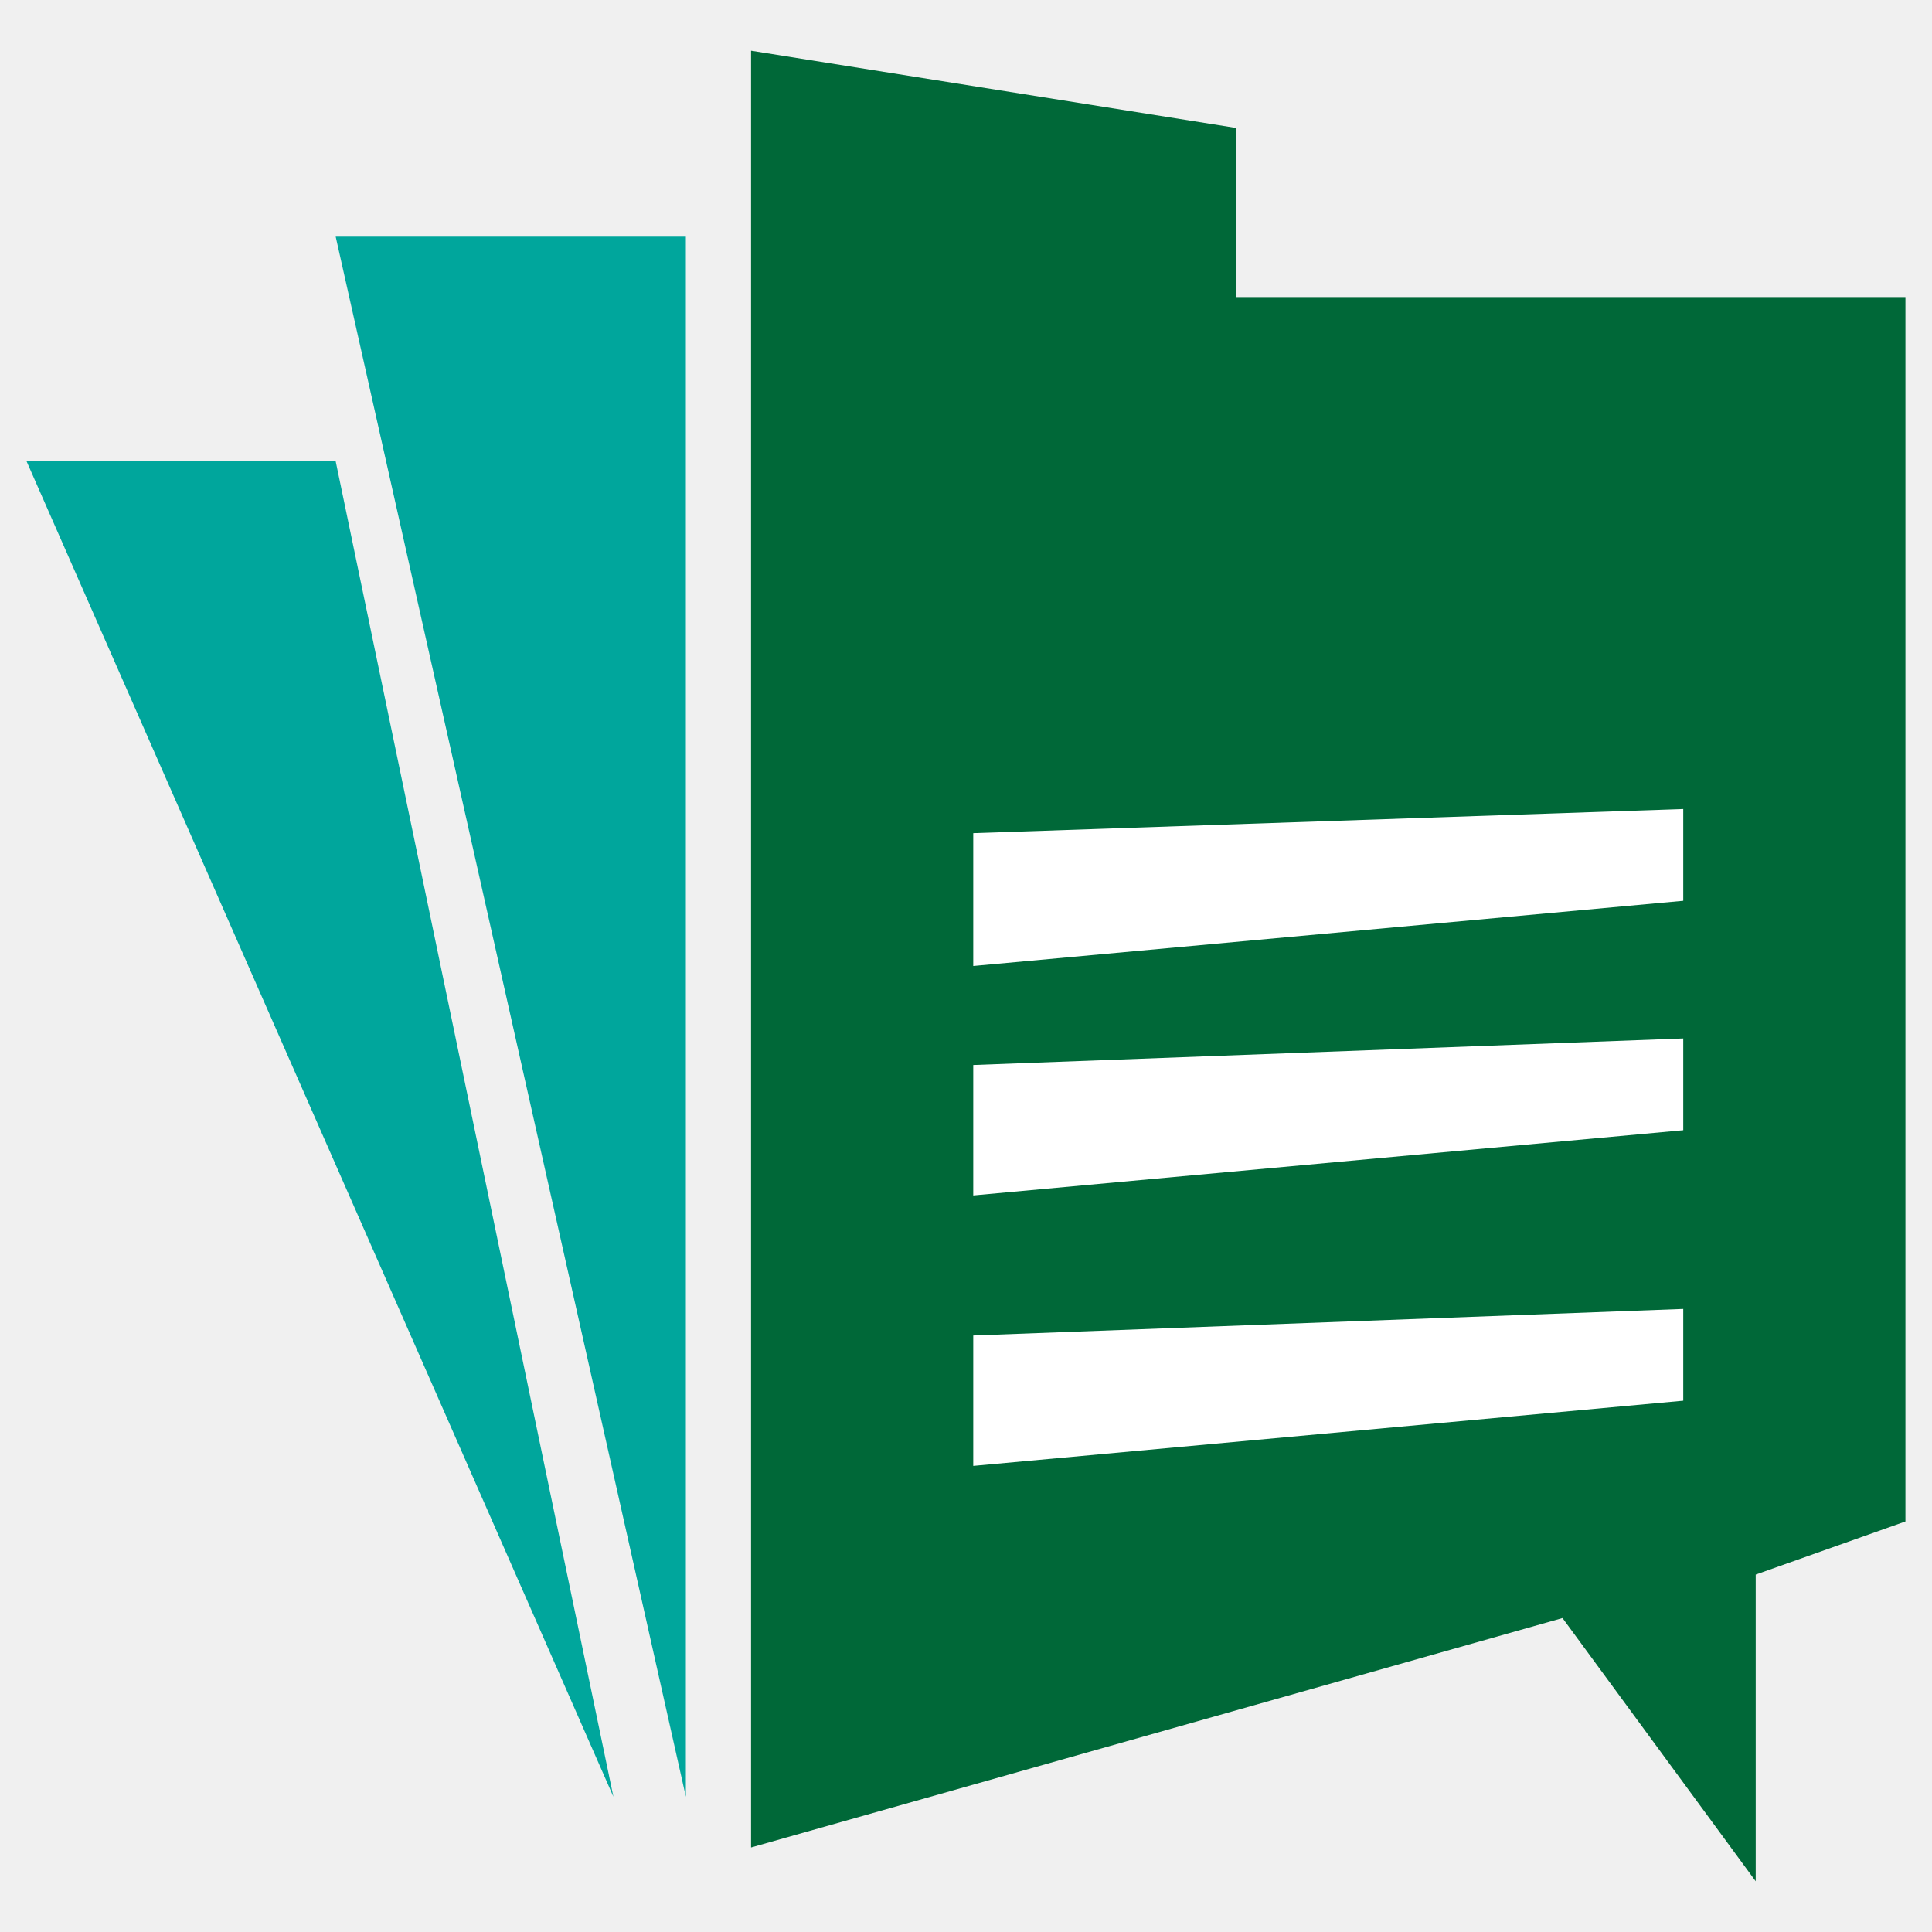
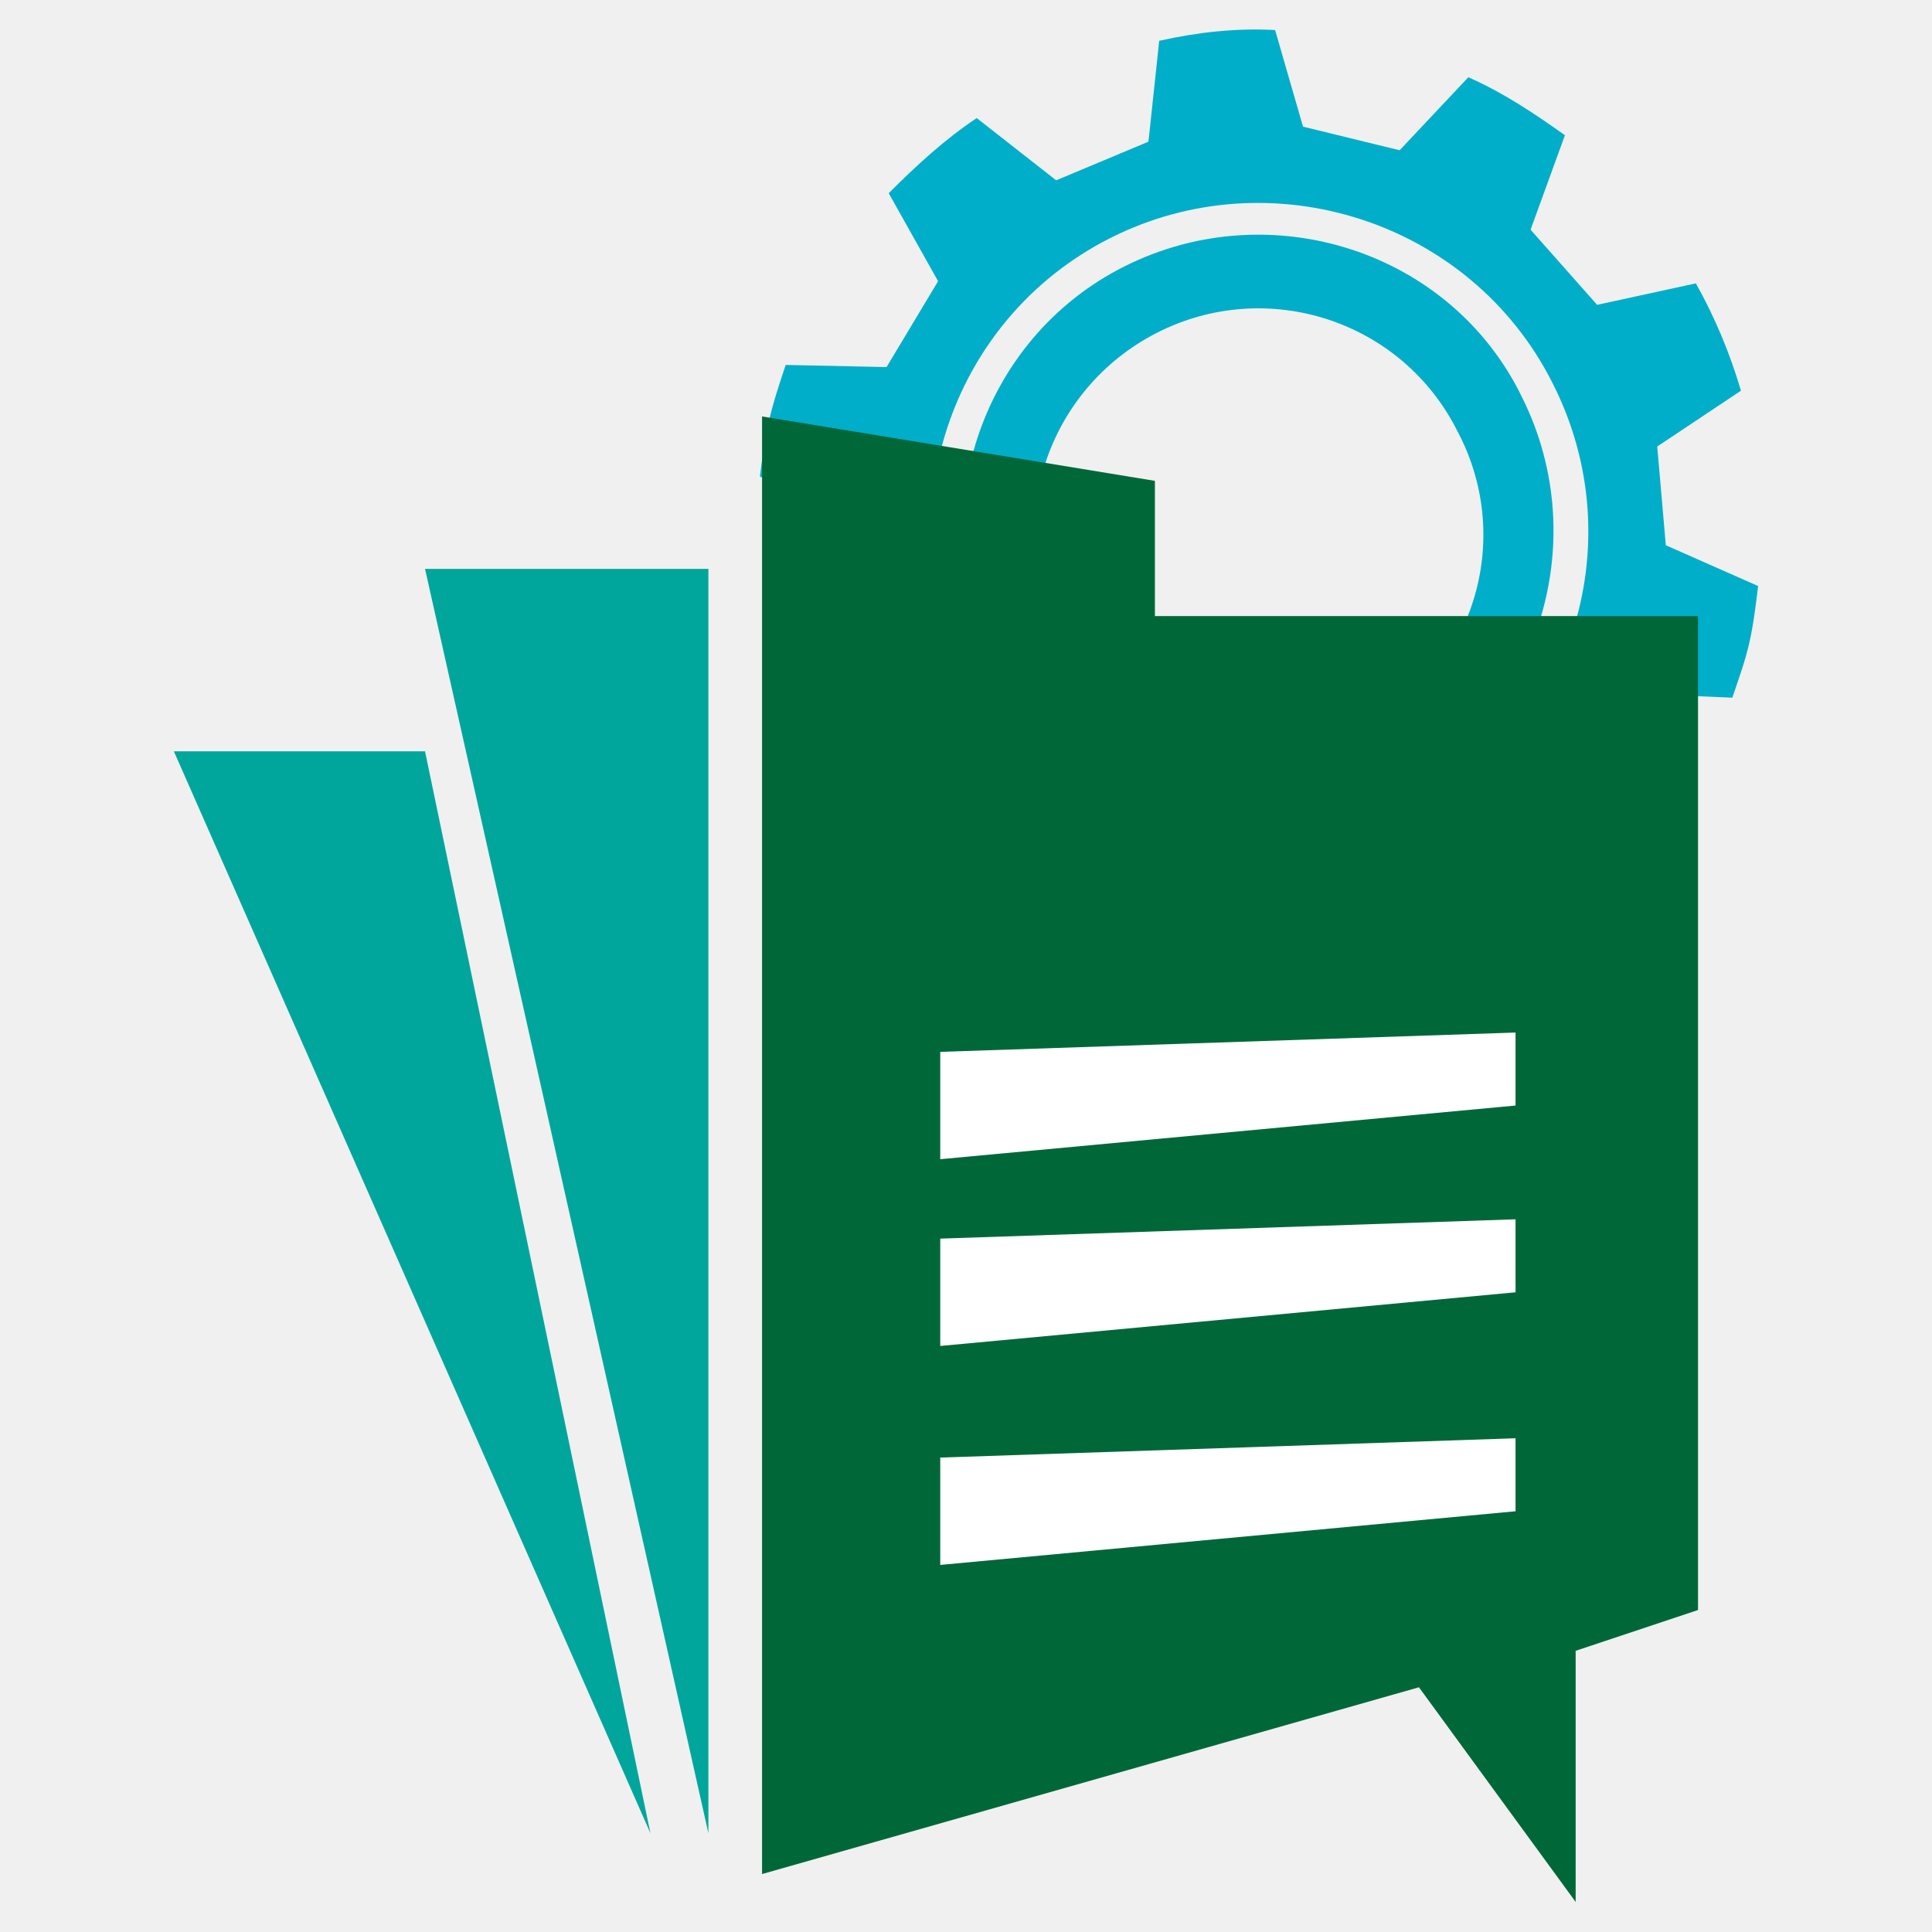
- <svg xmlns="http://www.w3.org/2000/svg" version="1.1" id="Layer_1" x="0px" y="0px" viewBox="0 0 80 80" style="enable-background:new 0 0 80 80;" xml:space="preserve">
+ <svg xmlns="http://www.w3.org/2000/svg" version="1.1" id="Layer_1" x="0px" y="0px" viewBox="0 0 90 90" style="enable-background:new 0 0 90 90;" xml:space="preserve">
  <style type="text/css">
- 	.st0{fill:#006838;}
- 	.st1{fill:#FFFFFF;}
- 	.st2{fill:#00A69C;}
+ 	.st0{fill:#00AEC9;}
+ 	.st1{fill:#006838;}
+ 	.st2{fill:#FFFFFF;}
+ 	.st3{fill:#00A69C;}
</style>
  <g>
-     <polygon class="st0" points="72.7,77.9 72.7,65.2 78.9,63 78.9,12.3 51.2,12.3 51.2,5.3 31.1,2.1 31.1,76.5 64.7,67  " />
-     <polygon class="st1" points="40.3,34.5 40.3,40 69.7,37.3 69.7,33.5  " />
-     <polygon class="st1" points="40.3,44.1 40.3,49.5 69.7,46.8 69.7,43  " />
-     <polygon class="st1" points="40.3,55.3 40.3,60.7 69.7,58 69.7,54.2  " />
-     <polygon class="st2" points="28.4,9.8 13.9,9.8 28.4,74.4  " />
-     <polygon class="st2" points="1.1,19.1 13.9,19.1 25.4,74.4  " />
+     <g>
+       <path class="st0" d="M52.4,12.4c-6.8,3.4-9.5,11.8-6.1,18.6c3.4,6.8,11.8,9.5,18.5,6.1c6.8-3.4,9.5-11.8,6.1-18.6    C67.6,11.7,59.2,9,52.4,12.4z M63.4,34.1c-5.1,2.6-11.4,0.6-14.1-4.6c-2.6-5.2-0.5-11.4,4.6-14c5.1-2.6,11.4-0.6,14,4.6    C70.6,25.2,68.6,31.5,63.4,34.1z" />
+       <path class="st0" d="M80.7,32.5c0.3-0.9,0.6-1.7,0.8-2.6c0.2-0.9,0.3-1.8,0.4-2.6l-4.3-1.9l-0.4-4.6l3.9-2.6    c-0.5-1.7-1.2-3.4-2.1-5l-4.6,1l-3.1-3.5l1.6-4.4c-1.4-1-2.9-2-4.5-2.7L65.2,7l-4.5-1.1l-1.3-4.5c-1.8-0.1-3.6,0.1-5.4,0.5    l-0.5,4.7l-4.3,1.8l-3.7-2.9c-1.5,1-2.8,2.2-4.1,3.5l2.3,4.1l-2.4,4l-4.7-0.1c-0.3,0.9-0.6,1.8-0.8,2.7c-0.2,0.9-0.3,1.7-0.4,2.5    l4.3,1.9l0.4,4.6l-3.9,2.6c0.5,1.7,1.2,3.4,2.1,5l4.6-1l3.1,3.5l-1.6,4.4c1.4,1.1,3,2,4.6,2.8l3.1-3.5l4.5,1l1.3,4.5    c1.8,0,3.6-0.1,5.4-0.5l0.5-4.7l4.3-1.8l3.7,2.9c1.5-1,2.8-2.2,4.1-3.6l-2.4-4l2.4-4L80.7,32.5z M65.6,38.4    c-7.5,3.8-16.7,0.8-20.6-6.7c-3.8-7.6-0.8-16.8,6.7-20.6c7.5-3.8,16.8-0.8,20.6,6.7C76.2,25.4,73.1,34.6,65.6,38.4z" />
+     </g>
+     <polygon class="st1" points="73.4,88.6 73.4,76.9 79.1,75 79.1,28.7 53.8,28.7 53.8,22.4 35.5,19.4 35.5,87.3 66.1,78.6  " />
+     <polygon class="st2" points="43.8,49 43.8,54 70.6,51.5 70.6,48.1  " />
+     <polygon class="st2" points="43.8,57.7 43.8,62.7 70.6,60.2 70.6,56.8  " />
+     <polygon class="st2" points="43.8,67.9 43.8,72.9 70.6,70.4 70.6,67  " />
+     <polygon class="st3" points="33,26.5 19.8,26.5 33,85.4  " />
+     <polygon class="st3" points="8.1,35 19.8,35 30.3,85.4  " />
  </g>
</svg>
